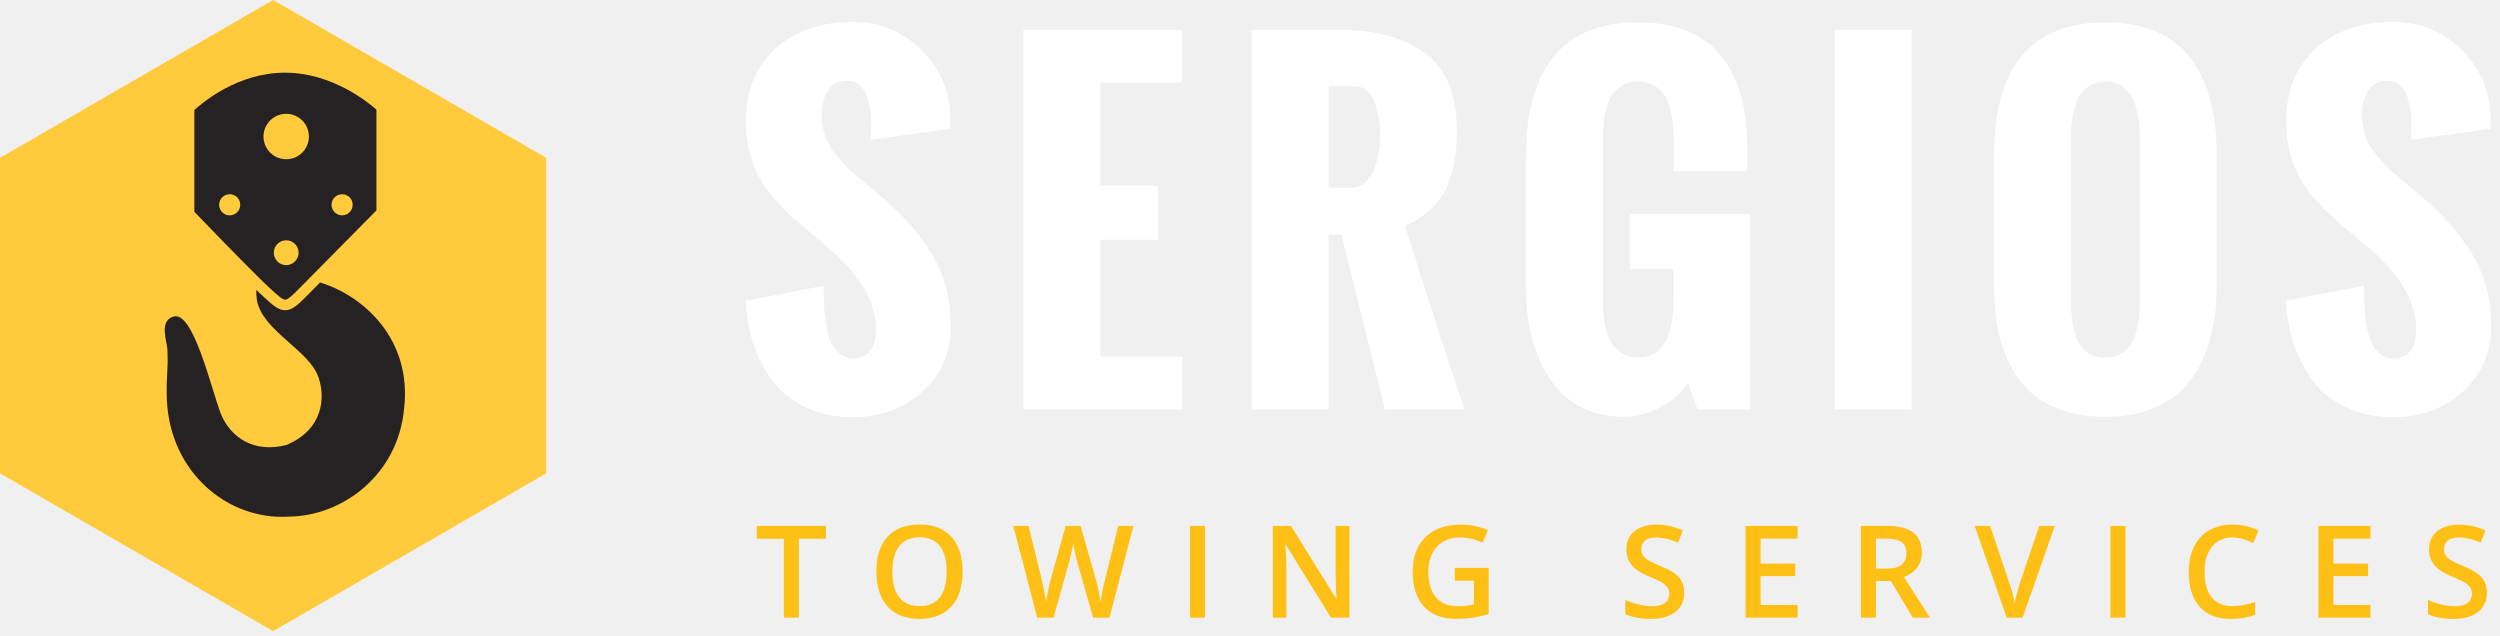
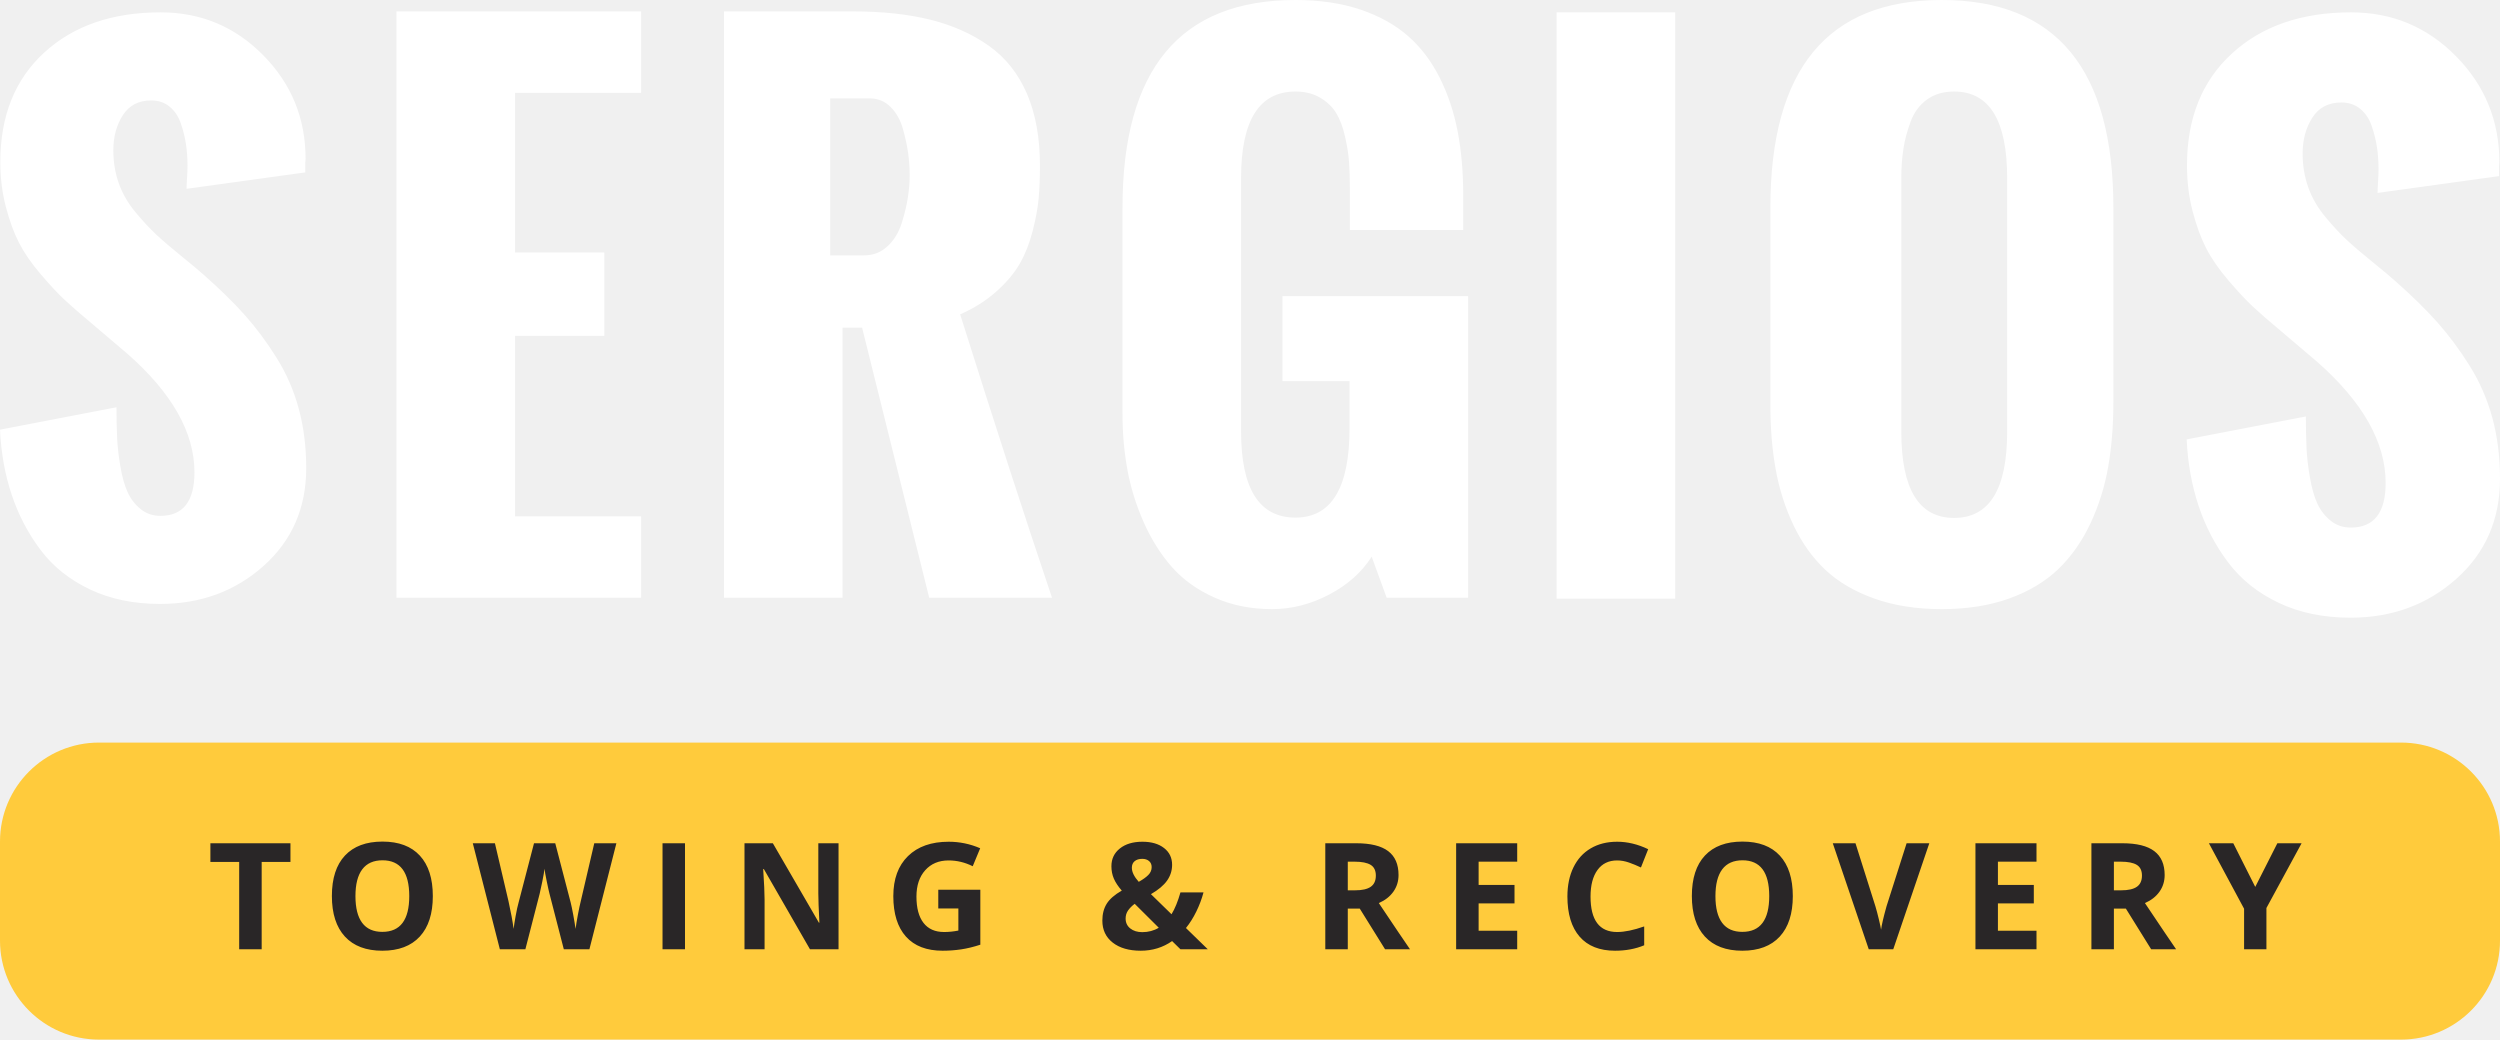
- <svg xmlns="http://www.w3.org/2000/svg" width="228" height="58" viewBox="0 0 228 58">
-   <g fill="none">
-     <g id="Group">
-       <path d="M68 27.431l7.119-1.366c0 .705.013 1.327.039 1.866.026.539.093 1.125.203 1.76.109.635.257 1.154.444 1.558.187.404.45.744.791 1.02s.743.414 1.206.414c1.389 0 2.084-.885 2.084-2.655 0-2.424-1.37-4.835-4.11-7.233l-2.18-1.847c-.695-.577-1.248-1.058-1.659-1.443-.412-.385-.897-.904-1.457-1.558s-.997-1.286-1.312-1.895c-.315-.609-.585-1.343-.81-2.203-.225-.859-.338-1.77-.338-2.732 0-2.809.894-5.03 2.682-6.666 1.788-1.635 4.161-2.453 7.119-2.453 2.457 0 4.547.872 6.27 2.616 1.724 1.744 2.585 3.847 2.585 6.31l-.019.25v.577l-7.254 1c0-.141.01-.362.029-.664.019-.301.029-.548.029-.741 0-.462-.032-.904-.096-1.327-.064-.423-.17-.846-.318-1.27-.148-.423-.376-.76-.685-1.01-.309-.25-.682-.375-1.119-.375-.772 0-1.351.301-1.736.904-.386.603-.579 1.315-.579 2.135 0 .718.113 1.391.338 2.02.225.628.566 1.215 1.023 1.76.457.545.878.997 1.264 1.356.386.359.9.798 1.544 1.318.643.519 1.1.901 1.37 1.145.99.872 1.826 1.69 2.508 2.453.682.763 1.325 1.625 1.929 2.587.605.962 1.058 2.001 1.36 3.116.302 1.116.453 2.321.453 3.617 0 2.424-.868 4.408-2.605 5.954-1.736 1.545-3.846 2.318-6.328 2.318-1.608 0-3.036-.295-4.283-.885-1.248-.59-2.254-1.391-3.019-2.405-.765-1.013-1.354-2.135-1.765-3.366-.412-1.231-.65-2.552-.714-3.963zm25.332 9.907v-34.626h14.49v4.809h-7.467v9.426h5.286v4.925h-5.286v10.657h7.467v4.809h-14.49zm27.84-20.218h2.007c.54 0 1.003-.18 1.389-.539.386-.359.666-.814.839-1.366.174-.551.296-1.058.367-1.52.071-.462.106-.898.106-1.308 0-.41-.029-.834-.087-1.27-.058-.436-.161-.92-.309-1.452-.148-.532-.392-.968-.733-1.308-.341-.34-.756-.51-1.244-.51h-2.335v9.272zm-7.023 20.218v-34.626h7.64c1.736 0 3.264.164 4.582.491 1.318.327 2.473.84 3.463 1.539.99.699 1.743 1.642 2.257 2.828.515 1.186.772 2.607.772 4.261 0 .718-.026 1.359-.077 1.924-.051.564-.17 1.209-.357 1.933-.187.725-.441 1.366-.762 1.924-.322.558-.785 1.106-1.389 1.645-.605.539-1.318.987-2.142 1.347 2.084 6.592 3.897 12.17 5.441 16.736h-7.274l-3.975-15.947h-1.158v15.947h-7.023zm25.023-10.83v-12.196c0-8.182 3.415-12.273 10.245-12.273 1.441 0 2.724.189 3.849.567 1.125.378 2.068.901 2.827 1.568.759.667 1.383 1.488 1.871 2.462.489.975.842 2.033 1.061 3.174.219 1.141.328 2.398.328 3.77v2.039h-6.714v-2.424c0-.603-.016-1.132-.048-1.587-.032-.455-.113-.962-.241-1.52-.129-.558-.302-1.016-.521-1.375-.219-.359-.534-.66-.945-.904-.412-.244-.9-.365-1.466-.365-2.148 0-3.222 1.706-3.222 5.117v14.947c0 3.399 1.074 5.098 3.222 5.098 2.135 0 3.203-1.763 3.203-5.29v-2.77h-3.975v-5.021h10.997v17.813h-4.823l-.888-2.424c-.592.923-1.434 1.67-2.527 2.241-1.093.571-2.219.856-3.376.856-1.248 0-2.383-.228-3.405-.683-1.023-.455-1.865-1.058-2.527-1.808-.662-.75-1.219-1.632-1.669-2.645-.45-1.013-.772-2.049-.965-3.107-.193-1.058-.289-2.145-.289-3.261zm28.149 10.83v-34.626h7.023v34.626h-7.023zm14.527-11.388v-11.638c0-8.182 3.383-12.273 10.149-12.273 6.779 0 10.168 4.091 10.168 12.273v11.465c0 1.385-.103 2.664-.309 3.838-.206 1.173-.556 2.286-1.052 3.338-.495 1.052-1.125 1.946-1.891 2.684-.765.737-1.733 1.318-2.904 1.741-1.17.423-2.508.635-4.013.635-1.492 0-2.823-.208-3.994-.625-1.17-.417-2.135-.981-2.894-1.693-.759-.712-1.386-1.584-1.881-2.616-.495-1.032-.849-2.132-1.061-3.299-.212-1.167-.318-2.443-.318-3.828zm13.293 1.577v-14.966c0-3.411-1.048-5.117-3.145-5.117-.63 0-1.164.157-1.601.471-.437.314-.759.744-.965 1.289-.206.545-.351 1.084-.434 1.616-.084.532-.125 1.113-.125 1.741v14.966c0 3.399 1.042 5.098 3.126 5.098 2.097 0 3.145-1.699 3.145-5.098zm13.331-.096l7.119-1.366c0 .705.013 1.327.039 1.866.026.539.093 1.125.203 1.76.109.635.257 1.154.444 1.558.187.404.45.744.791 1.02s.743.414 1.206.414c1.389 0 2.084-.885 2.084-2.655 0-2.424-1.37-4.835-4.11-7.233l-2.18-1.847c-.695-.577-1.248-1.058-1.659-1.443-.412-.385-.897-.904-1.457-1.558s-.997-1.286-1.312-1.895c-.315-.609-.585-1.343-.81-2.203-.225-.859-.338-1.77-.338-2.732 0-2.809.894-5.03 2.682-6.666 1.788-1.635 4.161-2.453 7.119-2.453 2.457 0 4.547.872 6.27 2.616 1.724 1.744 2.585 3.847 2.585 6.31l-.019.25v.577l-7.254 1c0-.141.01-.362.029-.664.019-.301.029-.548.029-.741 0-.462-.032-.904-.096-1.327-.064-.423-.17-.846-.318-1.27-.148-.423-.376-.76-.685-1.01-.309-.25-.682-.375-1.119-.375-.772 0-1.351.301-1.736.904-.386.603-.579 1.315-.579 2.135 0 .718.113 1.391.338 2.02.225.628.566 1.215 1.023 1.76.457.545.878.997 1.264 1.356.386.359.9.798 1.544 1.318.643.519 1.1.901 1.37 1.145.99.872 1.826 1.69 2.508 2.453.682.763 1.325 1.625 1.929 2.587.605.962 1.058 2.001 1.36 3.116.302 1.116.453 2.321.453 3.617 0 2.424-.868 4.408-2.605 5.954-1.736 1.545-3.846 2.318-6.328 2.318-1.608 0-3.036-.295-4.283-.885-1.248-.59-2.254-1.391-3.019-2.405-.765-1.013-1.354-2.135-1.765-3.366-.412-1.231-.65-2.552-.714-3.963z" fill="#fff" />
-       <path d="M72.858 56.329h-1.371v-7.192h-2.467v-1.173h6.306v1.173h-2.467v7.192zm14.932-4.194c0 1.362-.341 2.42-1.024 3.175-.683.755-1.65 1.133-2.901 1.133-1.266 0-2.239-.375-2.918-1.124-.679-.749-1.019-1.815-1.019-3.195 0-1.381.341-2.441 1.024-3.181.683-.74 1.657-1.11 2.924-1.11 1.247 0 2.211.376 2.892 1.127s1.021 1.81 1.021 3.175zm-6.404 0c0 1.03.208 1.811.625 2.343.417.532 1.035.798 1.853.798.815 0 1.43-.263 1.845-.79.415-.526.623-1.31.623-2.351 0-1.026-.206-1.804-.617-2.334-.411-.53-1.024-.795-1.839-.795-.822 0-1.443.265-1.862.795-.419.53-.628 1.308-.628 2.334zm19.798 4.194h-1.492l-1.423-4.989c-.061-.217-.138-.531-.23-.941-.092-.41-.147-.695-.166-.855-.038.244-.1.561-.186.95-.086.389-.158.679-.215.87l-1.389 4.966h-1.492l-1.085-4.188-1.102-4.176h1.4l1.199 4.874c.187.782.321 1.472.402 2.071.042-.324.105-.687.189-1.087.084-.4.161-.725.23-.973l1.366-4.886h1.36l1.4 4.909c.134.454.275 1.133.425 2.037.057-.545.195-1.24.413-2.083l1.194-4.863h1.389l-2.186 8.364zm7.34 0v-8.364h1.371v8.364h-1.371zm14.542 0h-1.681l-4.126-6.665h-.046l.029.372c.054.709.08 1.358.08 1.945v4.348h-1.245v-8.364h1.664l4.114 6.631h.034l-.046-.958c-.023-.551-.034-.981-.034-1.29v-4.382h1.257v8.364zm9.613-4.537h3.087v4.199c-.505.164-.99.28-1.455.349-.465.069-.967.103-1.506.103-1.27 0-2.249-.375-2.938-1.124-.689-.749-1.033-1.807-1.033-3.172 0-1.346.388-2.4 1.165-3.161.777-.761 1.846-1.141 3.208-1.141.876 0 1.706.168 2.49.503l-.482 1.139c-.681-.313-1.362-.469-2.043-.469-.895 0-1.603.28-2.123.841-.52.561-.78 1.327-.78 2.3 0 1.022.234 1.799.703 2.331s1.143.798 2.023.798c.444 0 .918-.055 1.423-.166v-2.157h-1.739v-1.173zm20.924 2.266c0 .744-.27 1.327-.809 1.751-.539.423-1.283.635-2.232.635-.949 0-1.725-.147-2.33-.441v-1.293c.383.179.789.32 1.219.423.43.103.831.154 1.202.154.543 0 .944-.103 1.202-.309.258-.206.387-.482.387-.83 0-.313-.119-.578-.356-.795-.237-.217-.727-.475-1.469-.772-.765-.309-1.304-.662-1.618-1.058-.314-.397-.471-.873-.471-1.43 0-.698.249-1.247.746-1.648.497-.4 1.165-.601 2.003-.601.803 0 1.603.175 2.399.526l-.436 1.116c-.746-.313-1.412-.469-1.997-.469-.444 0-.78.096-1.01.289-.23.193-.344.447-.344.764 0 .217.046.403.138.558.092.154.243.3.453.438.21.137.589.318 1.136.544.616.256 1.067.494 1.354.715.287.221.497.471.631.749s.201.606.201.984zm10.336 2.271h-4.745v-8.364h4.745v1.156h-3.374v2.277h3.162v1.144h-3.162v2.626h3.374v1.161zm7.151-4.474h.953c.639 0 1.102-.118 1.389-.355.287-.236.43-.587.43-1.053 0-.473-.155-.812-.465-1.018-.31-.206-.777-.309-1.4-.309h-.907v2.735zm0 1.133v3.341h-1.371v-8.364h2.37c1.083 0 1.884.202 2.404.606.52.404.78 1.015.78 1.831 0 1.041-.543 1.783-1.63 2.226l2.37 3.702h-1.561l-2.008-3.341h-1.354zm14.886-5.023h1.423l-2.938 8.364h-1.446l-2.926-8.364h1.412l1.75 5.201c.092.248.189.567.293.958.103.391.17.682.201.872.05-.29.126-.626.23-1.007.103-.381.187-.664.252-.847l1.75-5.178zm6.497 8.364v-8.364h1.371v8.364h-1.371zm11.122-7.312c-.788 0-1.408.278-1.859.835-.451.557-.677 1.325-.677 2.306 0 1.026.217 1.802.651 2.329.434.526 1.063.79 1.885.79.356 0 .7-.035 1.033-.106.333-.071.679-.161 1.039-.272v1.173c-.658.248-1.404.372-2.238.372-1.228 0-2.171-.371-2.829-1.113-.658-.742-.987-1.803-.987-3.184 0-.87.16-1.631.479-2.283.319-.652.781-1.152 1.386-1.499.604-.347 1.314-.521 2.129-.521.857 0 1.649.179 2.376.538l-.493 1.139c-.283-.133-.582-.251-.898-.352-.316-.101-.647-.152-.996-.152zm12.591 7.312h-4.745v-8.364h4.745v1.156h-3.374v2.277h3.162v1.144h-3.162v2.626h3.374v1.161zm10.617-2.271c0 .744-.27 1.327-.809 1.751-.539.423-1.283.635-2.232.635-.949 0-1.725-.147-2.33-.441v-1.293c.383.179.789.32 1.219.423.43.103.831.154 1.202.154.543 0 .944-.103 1.202-.309.258-.206.387-.482.387-.83 0-.313-.119-.578-.356-.795-.237-.217-.727-.475-1.469-.772-.765-.309-1.304-.662-1.618-1.058-.314-.397-.471-.873-.471-1.43 0-.698.249-1.247.746-1.648.497-.4 1.165-.601 2.003-.601.803 0 1.603.175 2.399.526l-.436 1.116c-.746-.313-1.412-.469-1.997-.469-.444 0-.78.096-1.01.289-.23.193-.344.447-.344.764 0 .217.046.403.138.558.092.154.243.3.453.438.21.137.589.318 1.136.544.616.256 1.067.494 1.354.715.287.221.497.471.631.749s.201.606.201.984z" fill="#FEC015" />
-     </g>
-     <g>
-       <path fill="#FFCB3C" d="M24.905 0l24.905 14.39v28.781l-24.905 14.39-24.905-14.39v-28.781z" />
-       <g fill="#262223">
-         <path d="M29.188 25.763l-1.158 1.173c-.83.842-1.371 1.359-2.02 1.359-.626 0-1.128-.459-2.039-1.292l-.599-.567c-.005.307.012.622.057.938.521 2.84 4.799 4.549 5.626 7.066.611 1.817.45 4.695-2.913 6.134-2.966.791-5.124-.684-6.005-2.842-.958-2.561-2.506-9.34-4.293-8.866-1.38.373-.609 2.294-.577 2.991.096 2.103-.129 2.287-.049 4.56.257 6.624 5.521 11.036 11.101 10.701 4.926-.041 10.025-3.827 10.544-9.938.689-6.234-3.694-10.219-7.677-11.417zM23.537 25.25c.432.427.804.786 1.075 1.033.669.612 1.146 1.049 1.398 1.049.258 0 .737-.464 1.334-1.072l.747-.758c1.909-1.933 5.489-5.555 6.239-6.311v-9.19c-.714-.639-4.023-3.374-8.344-3.374-4.333 0-7.57 2.768-8.262 3.409v9.28c.689.716 3.864 4.012 5.812 5.933zm2.565-1.072c-.472 0-.876-.29-1.046-.702-.055-.133-.086-.278-.086-.43 0-.625.507-1.132 1.131-1.132.625 0 1.131.507 1.131 1.132 0 .182-.046.352-.123.505-.186.37-.565.627-1.008.627zm5.098-6.465c.532 0 .962.431.962.963s-.431.963-.962.963c-.532 0-.963-.431-.963-.963s.431-.963.963-.963zm-5.098-7.333c1.144 0 2.07.928 2.07 2.072 0 1.144-.926 2.07-2.07 2.07-1.143 0-2.07-.927-2.07-2.07 0-1.144.926-2.072 2.07-2.072zm-5.155 9.26c-.532 0-.962-.431-.962-.963s.431-.963.962-.963c.532 0 .963.431.963.963s-.431.963-.963.963z" />
+ <svg xmlns="http://www.w3.org/2000/svg" width="202px" height="84px" viewBox="0 0 202 84" version="1.1">
+   <defs />
+   <g id="Home-Page" stroke="none" stroke-width="1" fill="none" fill-rule="evenodd">
+     <g id="Artboard-5" transform="translate(-637, -170)">
+       <g id="Rectangle-45-+-TOWING-&amp;-RECOVERY-+-SERGIOS" transform="translate(637, 170)">
+         <rect id="Rectangle-45" fill="#FFCB3C" x="0" y="60" width="202" height="24" rx="8" />
+         <path d="M0,34.718 L9.412,32.907 C9.412,33.843 9.429,34.667 9.463,35.382 C9.497,36.096 9.586,36.874 9.731,37.715 C9.875,38.557 10.071,39.246 10.318,39.781 C10.564,40.317 10.913,40.768 11.363,41.133 C11.814,41.499 12.345,41.682 12.958,41.682 C14.794,41.682 15.712,40.508 15.712,38.162 C15.712,34.948 13.901,31.751 10.279,28.571 L7.397,26.122 C6.479,25.357 5.748,24.72 5.203,24.209 C4.659,23.699 4.017,23.011 3.278,22.143 C2.538,21.276 1.96,20.439 1.543,19.631 C1.127,18.823 0.769,17.85 0.472,16.71 C0.174,15.571 0.026,14.364 0.026,13.088 C0.026,9.364 1.207,6.418 3.571,4.25 C5.935,2.082 9.072,0.998 12.983,0.998 C16.231,0.998 18.994,2.155 21.273,4.467 C23.551,6.78 24.691,9.569 24.691,12.833 L24.665,13.165 L24.665,13.93 L15.075,15.257 C15.075,15.07 15.087,14.776 15.113,14.377 C15.138,13.977 15.151,13.65 15.151,13.395 C15.151,12.782 15.109,12.196 15.024,11.635 C14.939,11.073 14.798,10.512 14.603,9.951 C14.407,9.39 14.105,8.944 13.697,8.612 C13.289,8.28 12.796,8.115 12.218,8.115 C11.198,8.115 10.432,8.514 9.922,9.313 C9.412,10.113 9.157,11.056 9.157,12.145 C9.157,13.097 9.306,13.99 9.603,14.823 C9.901,15.656 10.352,16.434 10.955,17.157 C11.559,17.88 12.116,18.479 12.626,18.955 C13.136,19.431 13.816,20.014 14.666,20.702 C15.517,21.391 16.12,21.897 16.477,22.22 C17.787,23.376 18.892,24.46 19.793,25.472 C20.695,26.484 21.545,27.627 22.344,28.903 C23.143,30.178 23.743,31.555 24.142,33.035 C24.542,34.514 24.742,36.113 24.742,37.83 C24.742,41.044 23.594,43.675 21.298,45.725 C19.003,47.774 16.214,48.798 12.932,48.798 C10.806,48.798 8.919,48.407 7.269,47.625 C5.62,46.843 4.289,45.78 3.278,44.436 C2.266,43.093 1.488,41.605 0.944,39.973 C0.4,38.34 0.085,36.589 0,34.718 L0,34.718 Z M32.036,48.297 L32.036,0.921 L51.802,0.921 L51.802,7.501 L41.616,7.501 L41.616,20.398 L48.828,20.398 L48.828,27.136 L41.616,27.136 L41.616,41.717 L51.802,41.717 L51.802,48.297 L32.036,48.297 Z M67.08,20.635 L69.817,20.635 C70.554,20.635 71.186,20.389 71.712,19.898 C72.239,19.407 72.62,18.784 72.857,18.029 C73.094,17.275 73.261,16.582 73.357,15.95 C73.454,15.318 73.502,14.722 73.502,14.16 C73.502,13.599 73.463,13.02 73.384,12.423 C73.305,11.826 73.164,11.164 72.963,10.436 C72.761,9.708 72.427,9.111 71.962,8.646 C71.497,8.181 70.932,7.949 70.265,7.949 L67.08,7.949 L67.08,20.635 Z M58.498,48.297 L58.498,0.921 L68.921,0.921 C71.289,0.921 73.373,1.145 75.172,1.592 C76.97,2.04 78.545,2.742 79.896,3.698 C81.247,4.654 82.274,5.944 82.975,7.567 C83.677,9.19 84.028,11.133 84.028,13.397 C84.028,14.379 83.993,15.257 83.923,16.029 C83.853,16.801 83.69,17.683 83.436,18.674 C83.182,19.665 82.835,20.543 82.396,21.306 C81.958,22.069 81.326,22.819 80.501,23.556 C79.677,24.293 78.703,24.907 77.58,25.399 C80.422,34.418 82.896,42.05 85.002,48.297 L75.079,48.297 L69.658,26.478 L68.078,26.478 L68.078,48.297 L58.498,48.297 Z M90.698,33.479 L90.698,16.792 C90.698,5.597 95.356,0 104.673,0 C106.639,0 108.389,0.259 109.924,0.776 C111.46,1.294 112.745,2.009 113.78,2.922 C114.815,3.834 115.666,4.957 116.333,6.29 C117,7.624 117.482,9.072 117.781,10.633 C118.079,12.195 118.228,13.914 118.228,15.792 L118.228,18.582 L109.069,18.582 L109.069,15.266 C109.069,14.441 109.047,13.717 109.003,13.094 C108.959,12.471 108.85,11.778 108.674,11.015 C108.499,10.252 108.262,9.624 107.963,9.133 C107.665,8.642 107.235,8.229 106.674,7.896 C106.112,7.563 105.446,7.396 104.673,7.396 C101.743,7.396 100.278,9.73 100.278,14.397 L100.278,34.848 C100.278,39.497 101.743,41.822 104.673,41.822 C107.586,41.822 109.043,39.41 109.043,34.584 L109.043,30.794 L103.621,30.794 L103.621,23.925 L118.623,23.925 L118.623,48.297 L112.043,48.297 L110.832,44.981 C110.025,46.244 108.876,47.266 107.384,48.047 C105.893,48.828 104.358,49.218 102.778,49.218 C101.076,49.218 99.528,48.907 98.133,48.284 C96.738,47.661 95.589,46.836 94.685,45.81 C93.781,44.783 93.023,43.577 92.408,42.191 C91.794,40.805 91.356,39.388 91.092,37.94 C90.829,36.493 90.698,35.005 90.698,33.479 L90.698,33.479 Z M125.774,48.374 L125.774,0.998 L135.355,0.998 L135.355,48.374 L125.774,48.374 Z M143.046,32.716 L143.046,16.792 C143.046,5.597 147.661,0 156.891,0 C166.138,0 170.761,5.597 170.761,16.792 L170.761,32.479 C170.761,34.374 170.621,36.124 170.34,37.73 C170.059,39.335 169.581,40.857 168.906,42.296 C168.23,43.735 167.37,44.959 166.326,45.968 C165.282,46.977 163.962,47.771 162.365,48.35 C160.768,48.929 158.944,49.218 156.891,49.218 C154.855,49.218 153.039,48.933 151.442,48.363 C149.846,47.793 148.53,47.021 147.494,46.047 C146.459,45.073 145.604,43.88 144.928,42.467 C144.253,41.055 143.77,39.55 143.481,37.953 C143.191,36.357 143.046,34.611 143.046,32.716 L143.046,32.716 Z M162.179,34.874 L162.179,14.397 C162.179,9.73 160.749,7.396 157.889,7.396 C157.029,7.396 156.301,7.611 155.704,8.041 C155.108,8.471 154.669,9.058 154.388,9.804 C154.108,10.55 153.91,11.287 153.796,12.015 C153.682,12.743 153.625,13.537 153.625,14.397 L153.625,34.874 C153.625,39.524 155.046,41.849 157.889,41.849 C160.749,41.849 162.179,39.524 162.179,34.874 L162.179,34.874 Z M176.683,35.503 L186.314,33.65 C186.314,34.607 186.331,35.451 186.366,36.182 C186.401,36.912 186.492,37.708 186.64,38.57 C186.788,39.431 186.988,40.136 187.24,40.684 C187.493,41.232 187.849,41.693 188.31,42.067 C188.771,42.441 189.315,42.628 189.942,42.628 C191.821,42.628 192.76,41.428 192.76,39.026 C192.76,35.738 190.907,32.467 187.201,29.213 L184.252,26.707 C183.312,25.924 182.564,25.272 182.007,24.75 C181.45,24.228 180.793,23.523 180.037,22.635 C179.28,21.748 178.688,20.891 178.262,20.065 C177.835,19.238 177.47,18.242 177.165,17.076 C176.861,15.91 176.709,14.675 176.709,13.37 C176.709,9.559 177.918,6.545 180.337,4.326 C182.755,2.107 185.966,0.998 189.968,0.998 C193.291,0.998 196.119,2.181 198.45,4.548 C200.782,6.914 201.948,9.768 201.948,13.109 L201.922,13.448 L201.922,14.231 L192.108,15.588 C192.108,15.397 192.121,15.097 192.147,14.688 C192.173,14.279 192.186,13.944 192.186,13.683 C192.186,13.057 192.143,12.456 192.056,11.882 C191.969,11.308 191.825,10.734 191.625,10.159 C191.425,9.585 191.116,9.128 190.699,8.789 C190.281,8.45 189.776,8.28 189.185,8.28 C188.141,8.28 187.358,8.689 186.836,9.507 C186.314,10.325 186.053,11.29 186.053,12.404 C186.053,13.378 186.205,14.292 186.509,15.145 C186.814,15.997 187.275,16.793 187.893,17.533 C188.51,18.272 189.08,18.886 189.602,19.373 C190.124,19.86 190.82,20.456 191.69,21.161 C192.56,21.865 193.178,22.383 193.543,22.714 C194.883,23.897 196.014,25.006 196.937,26.042 C197.859,27.077 198.729,28.247 199.547,29.552 C200.364,30.857 200.978,32.266 201.387,33.78 C201.796,35.294 202,36.93 202,38.687 C202,41.976 200.825,44.669 198.476,46.765 C196.127,48.862 193.274,49.91 189.916,49.91 C187.74,49.91 185.809,49.51 184.121,48.71 C182.433,47.909 181.072,46.822 180.037,45.447 C179.001,44.073 178.205,42.55 177.648,40.88 C177.092,39.209 176.77,37.417 176.683,35.503 L176.683,35.503 Z" id="SERGIOS" fill="#FFFFFF" />
+         <path d="M21.143,76.701 L19.326,76.701 L19.326,69.646 L17,69.646 L17,68.135 L23.469,68.135 L23.469,69.646 L21.143,69.646 L21.143,76.701 Z M34.972,72.406 C34.972,73.824 34.621,74.914 33.918,75.676 C33.214,76.438 32.207,76.818 30.894,76.818 C29.582,76.818 28.574,76.438 27.871,75.676 C27.168,74.914 26.816,73.82 26.816,72.395 C26.816,70.969 27.169,69.88 27.874,69.128 C28.579,68.376 29.589,68 30.906,68 C32.222,68 33.229,68.379 33.926,69.137 C34.624,69.895 34.972,70.984 34.972,72.406 L34.972,72.406 Z M28.72,72.406 C28.72,73.363 28.902,74.084 29.265,74.568 C29.629,75.053 30.171,75.295 30.894,75.295 C32.343,75.295 33.068,74.332 33.068,72.406 C33.068,70.477 32.347,69.512 30.906,69.512 C30.183,69.512 29.638,69.755 29.271,70.241 C28.904,70.728 28.72,71.449 28.72,72.406 L28.72,72.406 Z M47.624,76.701 L45.556,76.701 L44.396,72.201 C44.353,72.041 44.279,71.71 44.176,71.208 C44.072,70.706 44.013,70.369 43.997,70.197 C43.974,70.408 43.915,70.747 43.821,71.214 C43.728,71.681 43.655,72.014 43.605,72.213 L42.45,76.701 L40.388,76.701 L38.202,68.135 L39.989,68.135 L41.085,72.811 C41.277,73.674 41.415,74.422 41.501,75.055 C41.525,74.832 41.578,74.487 41.662,74.021 C41.746,73.554 41.825,73.191 41.9,72.934 L43.148,68.135 L44.864,68.135 L46.113,72.934 C46.167,73.148 46.236,73.477 46.318,73.918 C46.4,74.359 46.462,74.738 46.505,75.055 C46.544,74.75 46.607,74.37 46.693,73.915 C46.779,73.46 46.857,73.092 46.927,72.811 L48.017,68.135 L49.804,68.135 L47.624,76.701 Z M53.532,76.701 L53.532,68.135 L55.348,68.135 L55.348,76.701 L53.532,76.701 Z M67.754,76.701 L65.446,76.701 L61.719,70.221 L61.666,70.221 C61.741,71.365 61.778,72.182 61.778,72.67 L61.778,76.701 L60.155,76.701 L60.155,68.135 L62.446,68.135 L66.166,74.551 L66.207,74.551 C66.149,73.437 66.12,72.65 66.12,72.189 L66.12,68.135 L67.754,68.135 L67.754,76.701 Z M75.813,71.891 L79.211,71.891 L79.211,76.332 C78.66,76.512 78.142,76.638 77.655,76.71 C77.169,76.782 76.672,76.818 76.164,76.818 C74.871,76.818 73.884,76.438 73.202,75.679 C72.521,74.919 72.18,73.828 72.18,72.406 C72.18,71.023 72.575,69.945 73.366,69.172 C74.157,68.398 75.254,68.012 76.656,68.012 C77.535,68.012 78.383,68.187 79.199,68.539 L78.596,69.992 C77.971,69.68 77.32,69.523 76.645,69.523 C75.859,69.523 75.23,69.787 74.758,70.314 C74.285,70.842 74.049,71.551 74.049,72.441 C74.049,73.371 74.239,74.081 74.62,74.571 C75.001,75.062 75.555,75.307 76.281,75.307 C76.66,75.307 77.045,75.268 77.436,75.189 L77.436,73.402 L75.813,73.402 L75.813,71.891 Z M97.589,76.701 L95.38,76.701 L94.706,76.039 C93.96,76.559 93.116,76.818 92.175,76.818 C91.222,76.818 90.466,76.6 89.907,76.162 C89.349,75.725 89.07,75.133 89.07,74.387 C89.07,73.852 89.188,73.396 89.424,73.019 C89.66,72.642 90.066,72.289 90.64,71.961 C90.347,71.625 90.134,71.304 90.001,70.997 C89.868,70.69 89.802,70.355 89.802,69.992 C89.802,69.398 90.029,68.92 90.485,68.557 C90.94,68.193 91.548,68.012 92.31,68.012 C93.036,68.012 93.617,68.181 94.053,68.519 C94.488,68.856 94.706,69.309 94.706,69.875 C94.706,70.34 94.571,70.765 94.302,71.149 C94.032,71.534 93.597,71.9 92.995,72.248 L94.659,73.871 C94.937,73.414 95.177,72.826 95.38,72.107 L97.243,72.107 C97.103,72.635 96.909,73.149 96.663,73.651 C96.417,74.153 96.138,74.598 95.825,74.984 L97.589,76.701 Z M90.95,74.217 C90.95,74.553 91.076,74.82 91.328,75.02 C91.58,75.219 91.904,75.318 92.298,75.318 C92.79,75.318 93.234,75.199 93.628,74.961 L91.683,73.027 C91.456,73.199 91.278,73.379 91.147,73.566 C91.016,73.754 90.95,73.971 90.95,74.217 L90.95,74.217 Z M93.054,70.062 C93.054,69.855 92.984,69.692 92.843,69.573 C92.702,69.454 92.521,69.395 92.298,69.395 C92.036,69.395 91.83,69.457 91.68,69.582 C91.529,69.707 91.454,69.885 91.454,70.115 C91.454,70.459 91.64,70.838 92.011,71.252 C92.347,71.064 92.605,70.88 92.784,70.698 C92.964,70.517 93.054,70.305 93.054,70.062 L93.054,70.062 Z M108.901,71.938 L109.487,71.938 C110.061,71.938 110.485,71.842 110.758,71.65 C111.032,71.459 111.168,71.158 111.168,70.748 C111.168,70.342 111.029,70.053 110.749,69.881 C110.47,69.709 110.038,69.623 109.452,69.623 L108.901,69.623 L108.901,71.938 Z M108.901,73.414 L108.901,76.701 L107.084,76.701 L107.084,68.135 L109.58,68.135 C110.745,68.135 111.606,68.347 112.164,68.771 C112.723,69.194 113.002,69.838 113.002,70.701 C113.002,71.205 112.864,71.653 112.586,72.046 C112.309,72.438 111.916,72.746 111.409,72.969 C112.698,74.895 113.537,76.139 113.928,76.701 L111.913,76.701 L109.868,73.414 L108.901,73.414 Z M122.59,76.701 L117.656,76.701 L117.656,68.135 L122.59,68.135 L122.59,69.623 L119.473,69.623 L119.473,71.504 L122.373,71.504 L122.373,72.992 L119.473,72.992 L119.473,75.201 L122.59,75.201 L122.59,76.701 Z M130.666,69.523 C129.982,69.523 129.453,69.78 129.078,70.294 C128.703,70.808 128.515,71.523 128.515,72.441 C128.515,74.352 129.232,75.307 130.666,75.307 C131.267,75.307 131.996,75.156 132.851,74.855 L132.851,76.379 C132.148,76.672 131.363,76.818 130.496,76.818 C129.25,76.818 128.296,76.44 127.636,75.685 C126.976,74.929 126.646,73.844 126.646,72.43 C126.646,71.539 126.808,70.759 127.132,70.089 C127.457,69.419 127.922,68.905 128.53,68.548 C129.137,68.19 129.849,68.012 130.666,68.012 C131.498,68.012 132.334,68.213 133.173,68.615 L132.588,70.092 C132.267,69.939 131.945,69.807 131.621,69.693 C131.296,69.58 130.978,69.523 130.666,69.523 L130.666,69.523 Z M144.859,72.406 C144.859,73.824 144.507,74.914 143.804,75.676 C143.101,76.438 142.093,76.818 140.78,76.818 C139.468,76.818 138.46,76.438 137.757,75.676 C137.054,74.914 136.702,73.82 136.702,72.395 C136.702,70.969 137.055,69.88 137.76,69.128 C138.465,68.376 139.476,68 140.792,68 C142.109,68 143.115,68.379 143.813,69.137 C144.51,69.895 144.859,70.984 144.859,72.406 L144.859,72.406 Z M138.607,72.406 C138.607,73.363 138.788,74.084 139.152,74.568 C139.515,75.053 140.058,75.295 140.78,75.295 C142.23,75.295 142.954,74.332 142.954,72.406 C142.954,70.477 142.234,69.512 140.792,69.512 C140.07,69.512 139.525,69.755 139.157,70.241 C138.79,70.728 138.607,71.449 138.607,72.406 L138.607,72.406 Z M154.054,68.135 L155.888,68.135 L152.975,76.701 L150.995,76.701 L148.089,68.135 L149.923,68.135 L151.534,73.232 C151.624,73.533 151.717,73.884 151.812,74.284 C151.908,74.685 151.968,74.963 151.991,75.119 C152.034,74.76 152.18,74.131 152.43,73.232 L154.054,68.135 Z M164.549,76.701 L159.616,76.701 L159.616,68.135 L164.549,68.135 L164.549,69.623 L161.432,69.623 L161.432,71.504 L164.332,71.504 L164.332,72.992 L161.432,72.992 L161.432,75.201 L164.549,75.201 L164.549,76.701 Z M170.803,71.938 L171.389,71.938 C171.963,71.938 172.387,71.842 172.66,71.65 C172.934,71.459 173.07,71.158 173.07,70.748 C173.07,70.342 172.931,70.053 172.651,69.881 C172.372,69.709 171.939,69.623 171.354,69.623 L170.803,69.623 L170.803,71.938 Z M170.803,73.414 L170.803,76.701 L168.986,76.701 L168.986,68.135 L171.482,68.135 C172.646,68.135 173.508,68.347 174.066,68.771 C174.625,69.194 174.904,69.838 174.904,70.701 C174.904,71.205 174.766,71.653 174.488,72.046 C174.211,72.438 173.818,72.746 173.311,72.969 C174.6,74.895 175.439,76.139 175.83,76.701 L173.814,76.701 L171.77,73.414 L170.803,73.414 Z M182.224,71.662 L184.011,68.135 L185.968,68.135 L183.127,73.367 L183.127,76.701 L181.322,76.701 L181.322,73.426 L178.48,68.135 L180.449,68.135 L182.224,71.662 Z" id="TOWING-&amp;-RECOVERY" fill="#292627" />
      </g>
    </g>
  </g>
</svg>
